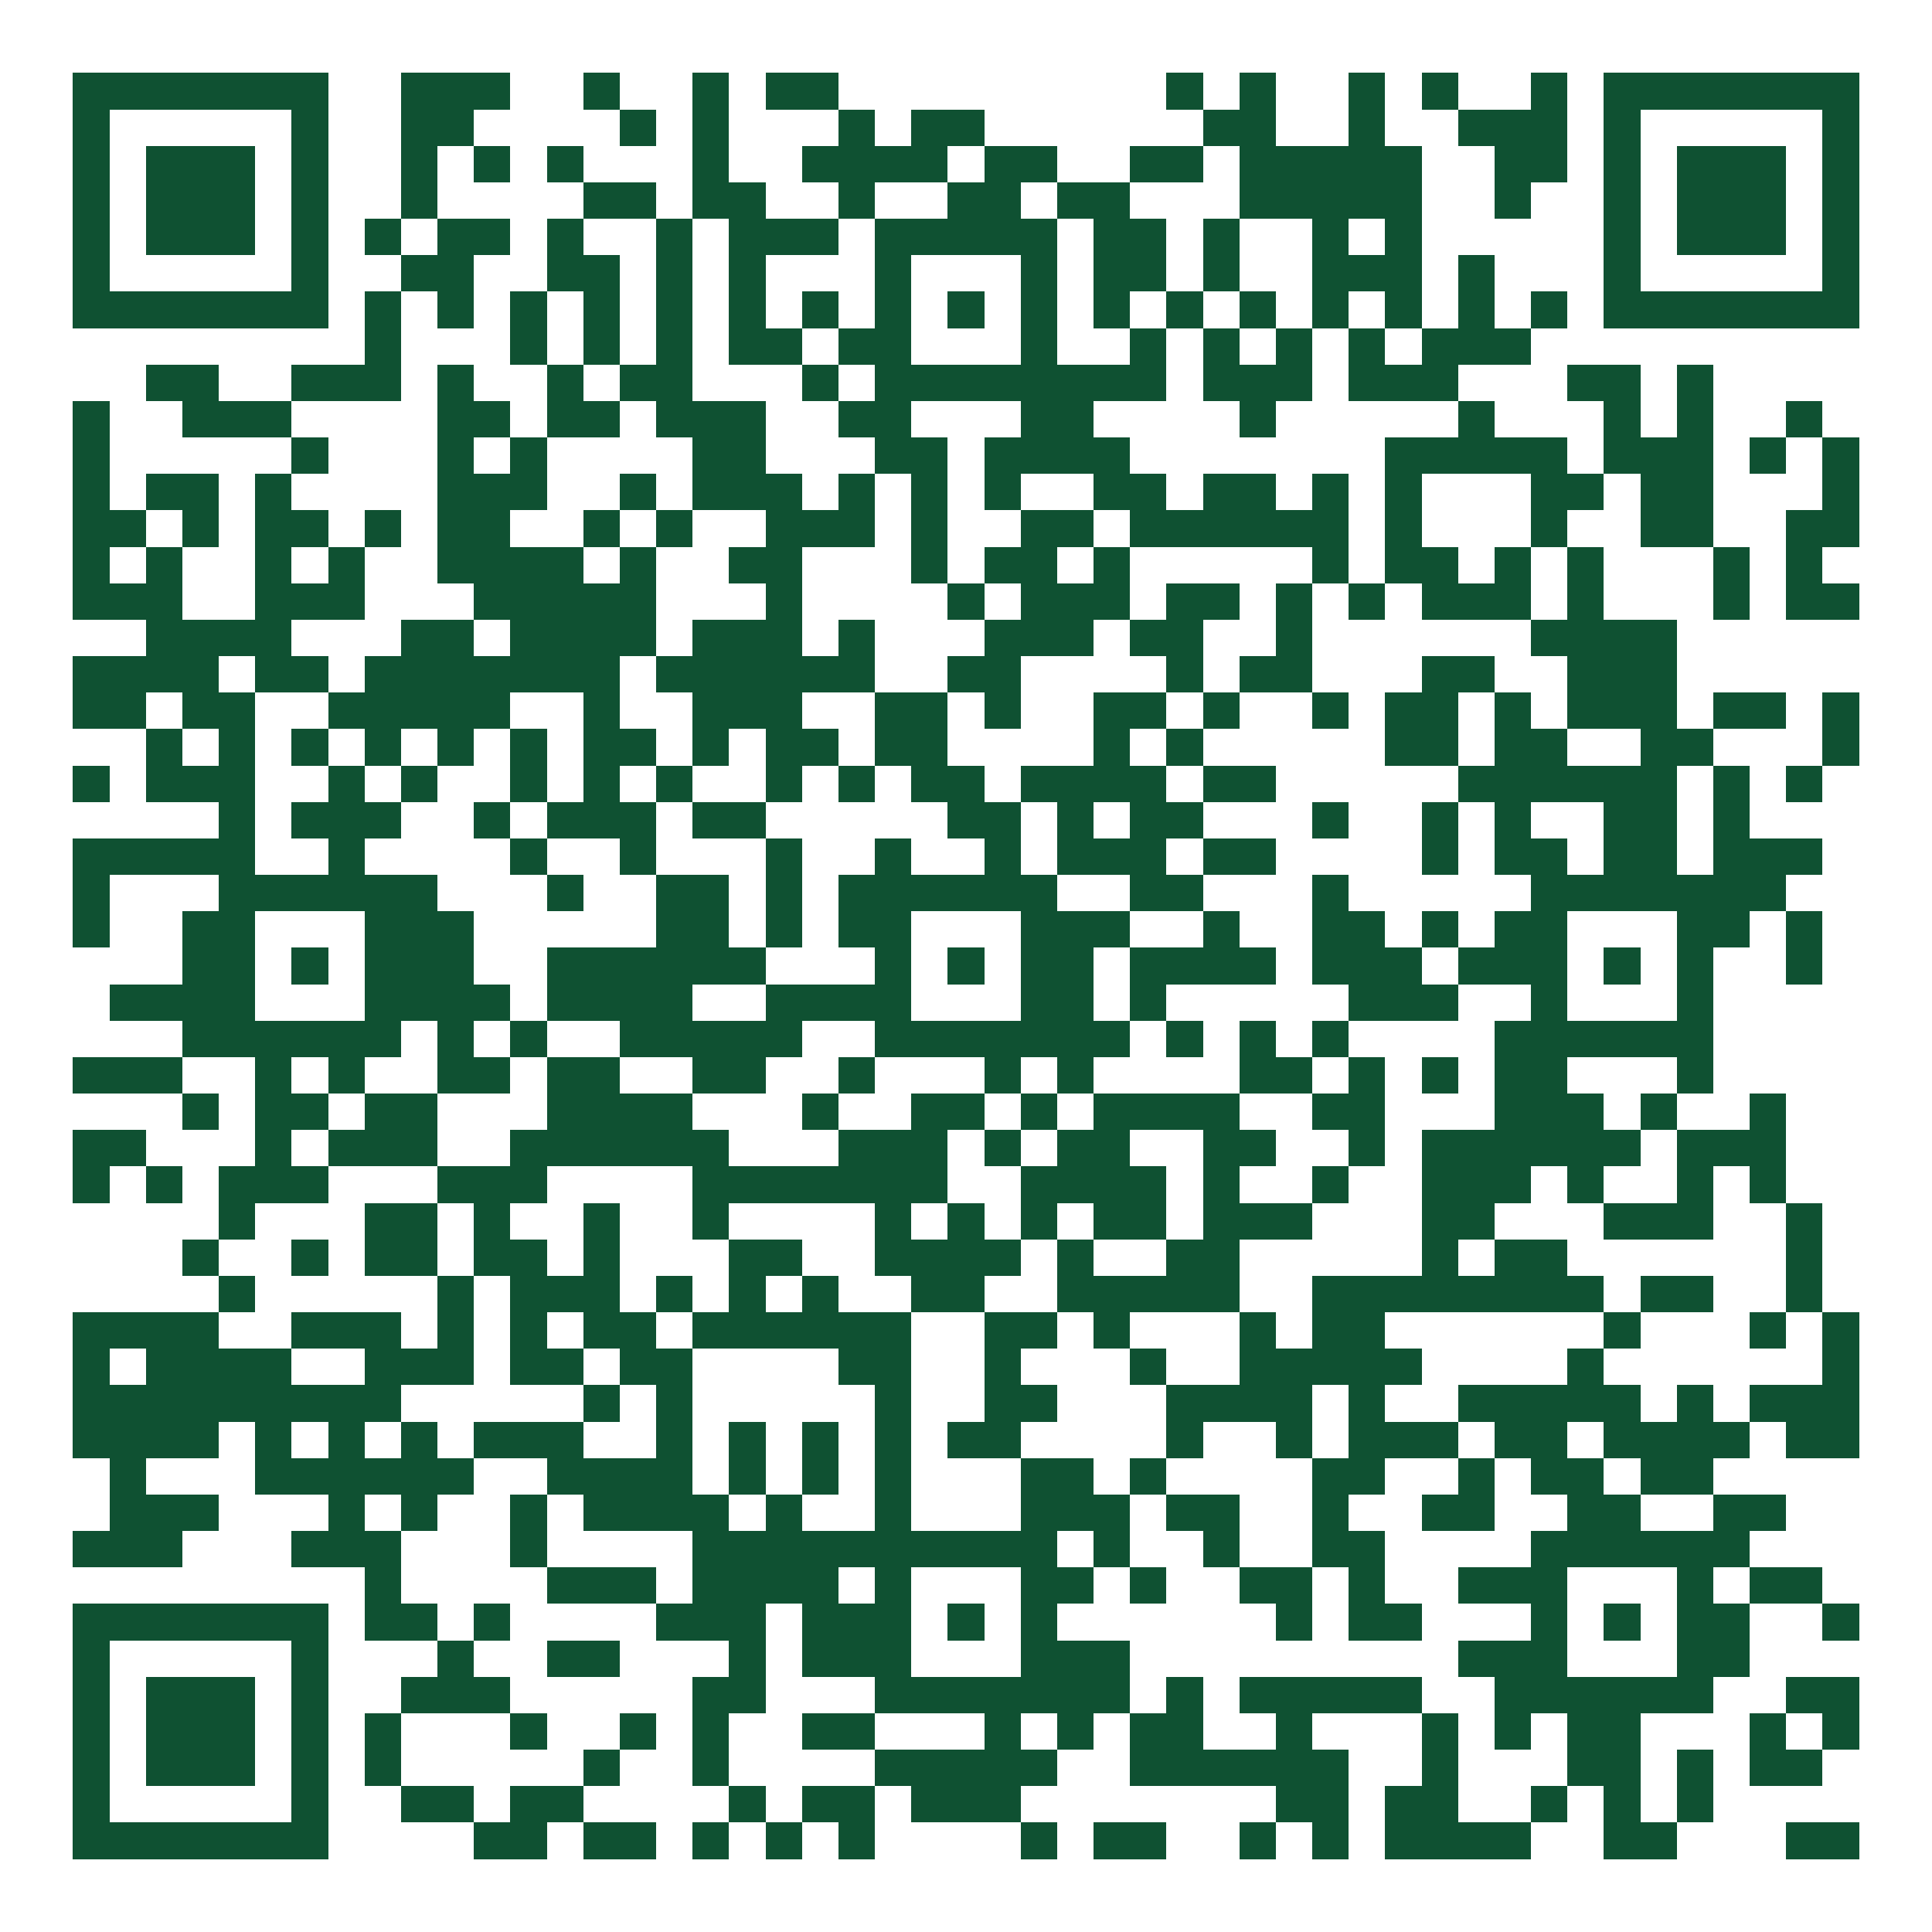
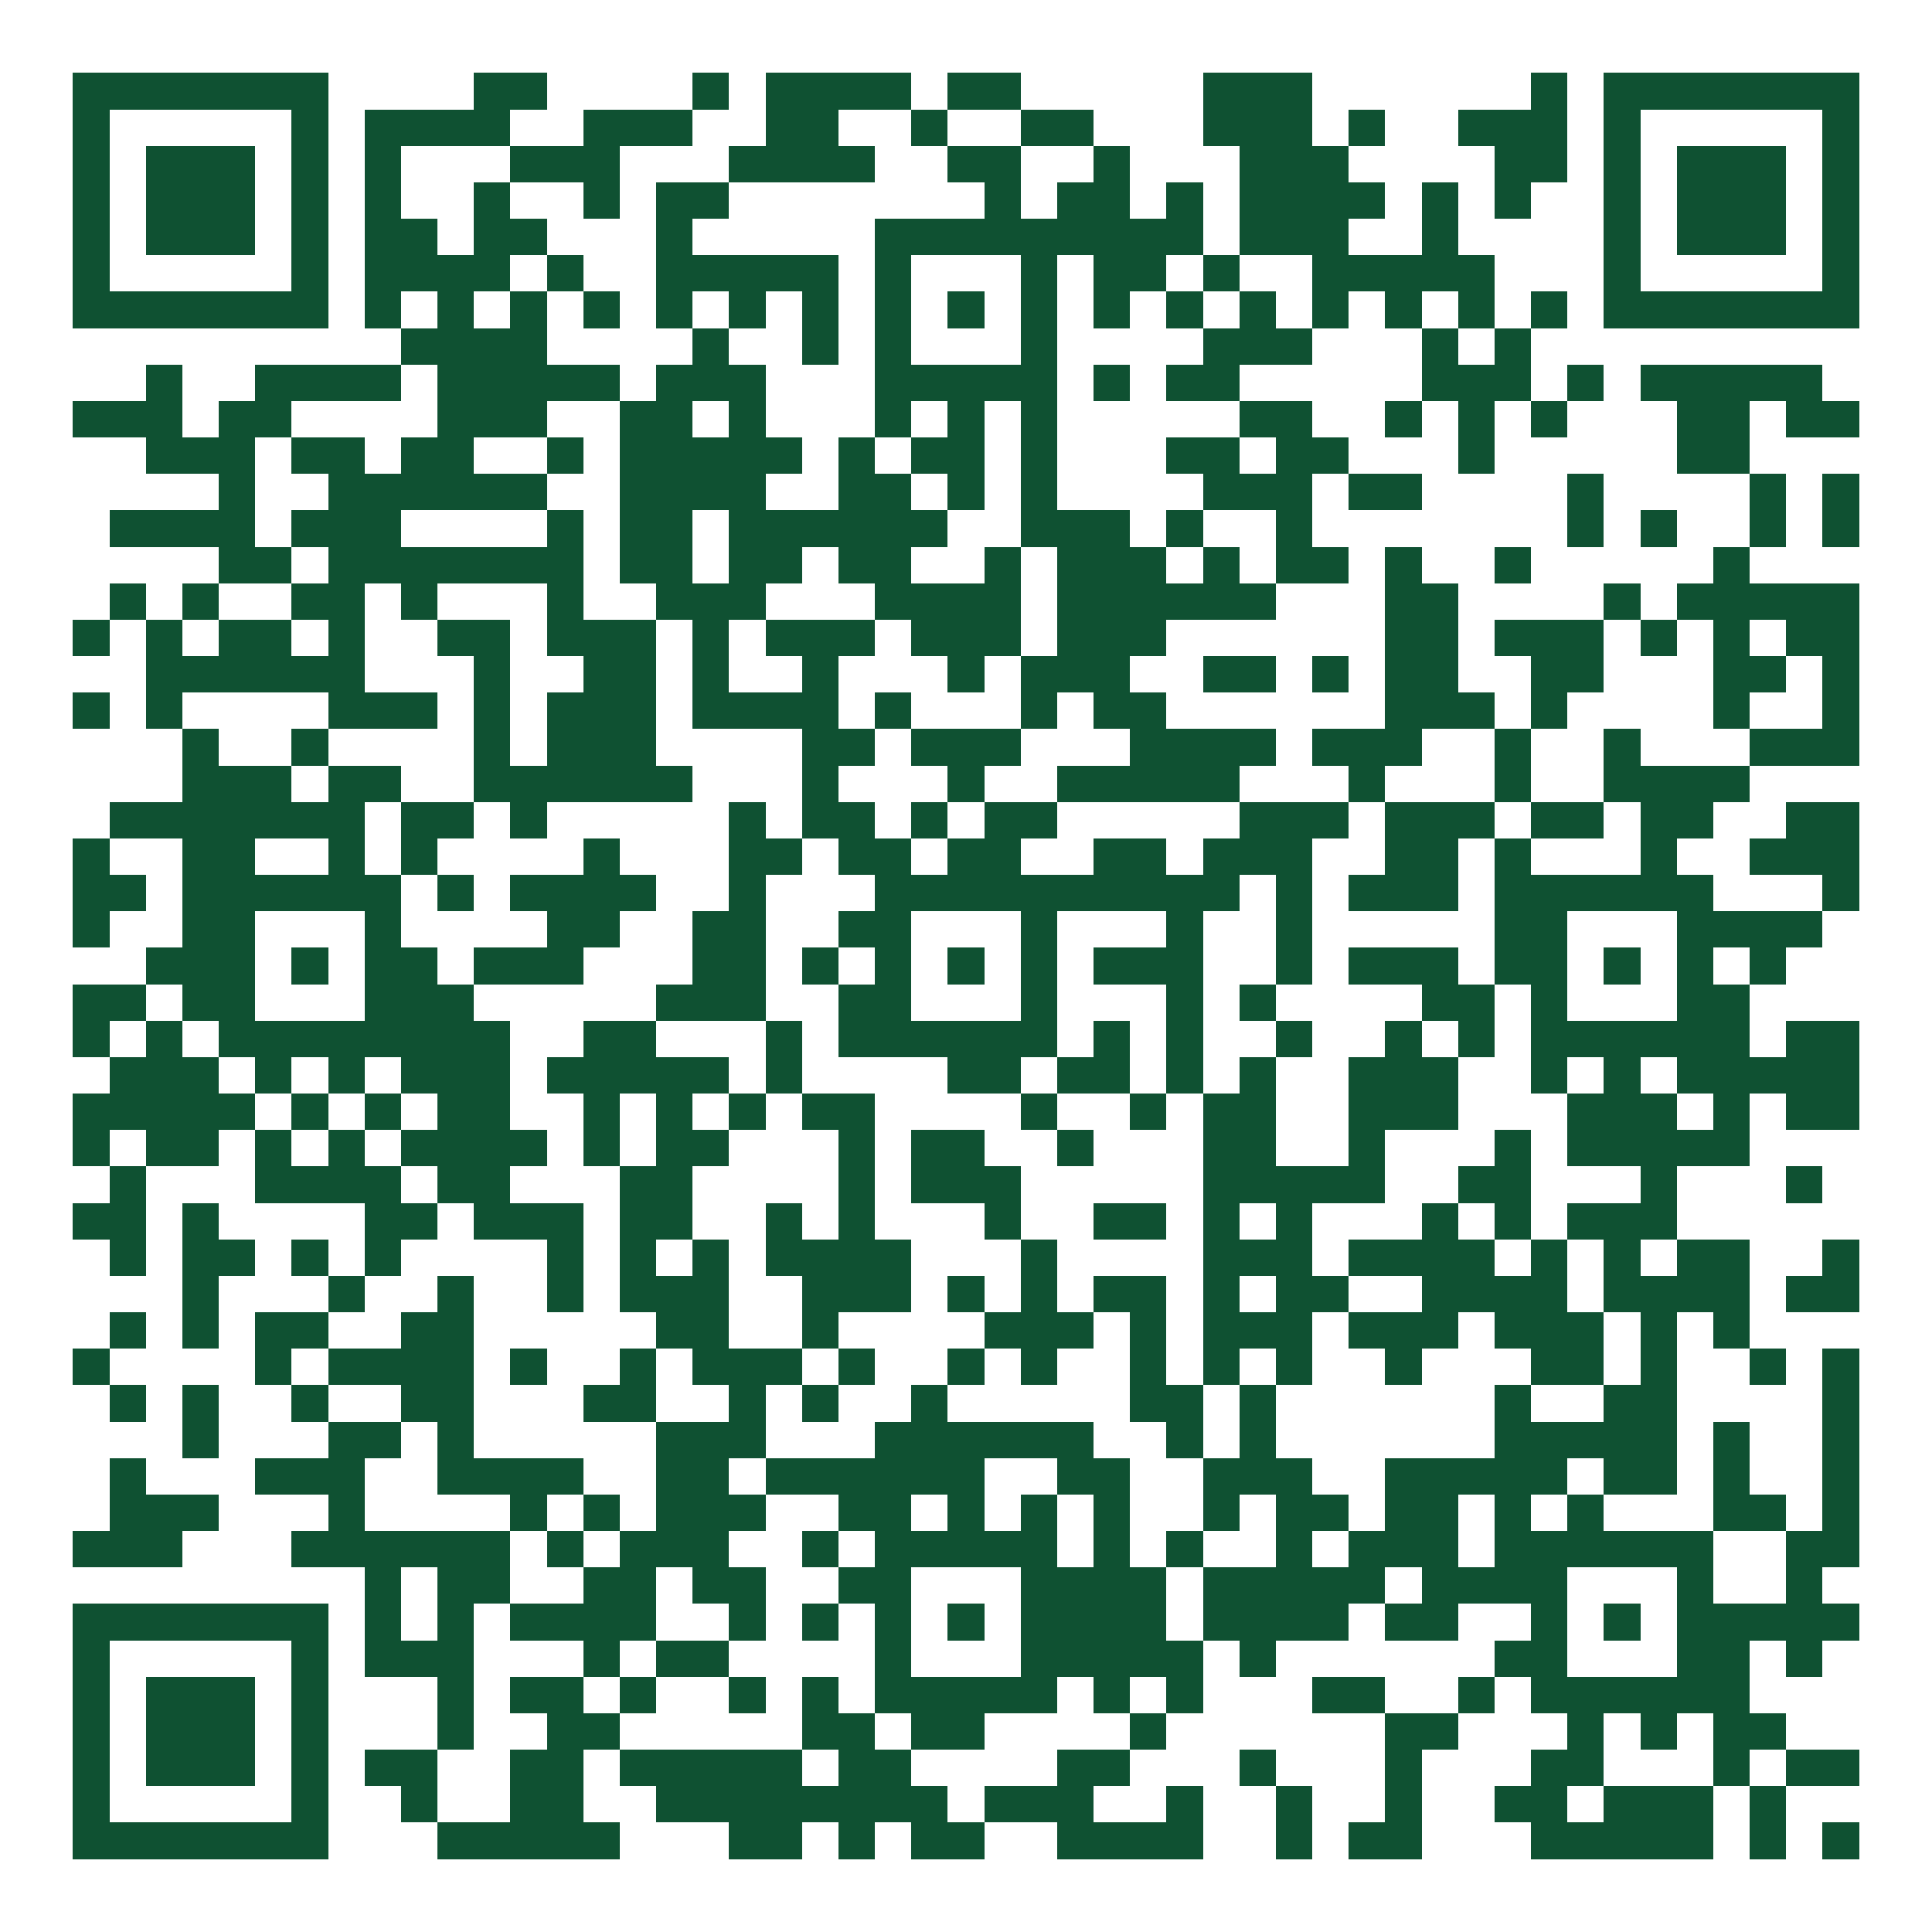
<svg xmlns="http://www.w3.org/2000/svg" viewBox="0 0 53 53" shape-rendering="crispEdges">
  <path fill="#ffffff" d="M0 0h53v53H0z" />
-   <path stroke="#0F5132" d="M2 2.5h7m2 0h3m2 0h1m2 0h1m1 0h2m9 0h1m1 0h1m2 0h1m1 0h1m2 0h1m1 0h7M2 3.5h1m5 0h1m2 0h2m4 0h1m1 0h1m3 0h1m1 0h2m6 0h2m2 0h1m2 0h3m1 0h1m5 0h1M2 4.5h1m1 0h3m1 0h1m2 0h1m1 0h1m1 0h1m3 0h1m2 0h4m1 0h2m2 0h2m1 0h5m2 0h2m1 0h1m1 0h3m1 0h1M2 5.5h1m1 0h3m1 0h1m2 0h1m4 0h2m1 0h2m2 0h1m2 0h2m1 0h2m3 0h5m2 0h1m2 0h1m1 0h3m1 0h1M2 6.5h1m1 0h3m1 0h1m1 0h1m1 0h2m1 0h1m2 0h1m1 0h3m1 0h5m1 0h2m1 0h1m2 0h1m1 0h1m5 0h1m1 0h3m1 0h1M2 7.5h1m5 0h1m2 0h2m2 0h2m1 0h1m1 0h1m3 0h1m3 0h1m1 0h2m1 0h1m2 0h3m1 0h1m3 0h1m5 0h1M2 8.5h7m1 0h1m1 0h1m1 0h1m1 0h1m1 0h1m1 0h1m1 0h1m1 0h1m1 0h1m1 0h1m1 0h1m1 0h1m1 0h1m1 0h1m1 0h1m1 0h1m1 0h1m1 0h7M10 9.5h1m3 0h1m1 0h1m1 0h1m1 0h2m1 0h2m3 0h1m2 0h1m1 0h1m1 0h1m1 0h1m1 0h3M4 10.5h2m2 0h3m1 0h1m2 0h1m1 0h2m3 0h1m1 0h8m1 0h3m1 0h3m3 0h2m1 0h1M2 11.5h1m2 0h3m4 0h2m1 0h2m1 0h3m2 0h2m3 0h2m4 0h1m5 0h1m3 0h1m1 0h1m2 0h1M2 12.5h1m5 0h1m3 0h1m1 0h1m4 0h2m3 0h2m1 0h4m7 0h5m1 0h3m1 0h1m1 0h1M2 13.5h1m1 0h2m1 0h1m4 0h3m2 0h1m1 0h3m1 0h1m1 0h1m1 0h1m2 0h2m1 0h2m1 0h1m1 0h1m3 0h2m1 0h2m3 0h1M2 14.5h2m1 0h1m1 0h2m1 0h1m1 0h2m2 0h1m1 0h1m2 0h3m1 0h1m2 0h2m1 0h6m1 0h1m3 0h1m2 0h2m2 0h2M2 15.5h1m1 0h1m2 0h1m1 0h1m2 0h4m1 0h1m2 0h2m3 0h1m1 0h2m1 0h1m5 0h1m1 0h2m1 0h1m1 0h1m3 0h1m1 0h1M2 16.5h3m2 0h3m3 0h5m3 0h1m4 0h1m1 0h3m1 0h2m1 0h1m1 0h1m1 0h3m1 0h1m3 0h1m1 0h2M4 17.5h4m3 0h2m1 0h4m1 0h3m1 0h1m3 0h3m1 0h2m2 0h1m6 0h4M2 18.5h4m1 0h2m1 0h7m1 0h6m2 0h2m4 0h1m1 0h2m3 0h2m2 0h3M2 19.5h2m1 0h2m2 0h5m2 0h1m2 0h3m2 0h2m1 0h1m2 0h2m1 0h1m2 0h1m1 0h2m1 0h1m1 0h3m1 0h2m1 0h1M4 20.5h1m1 0h1m1 0h1m1 0h1m1 0h1m1 0h1m1 0h2m1 0h1m1 0h2m1 0h2m4 0h1m1 0h1m5 0h2m1 0h2m2 0h2m3 0h1M2 21.5h1m1 0h3m2 0h1m1 0h1m2 0h1m1 0h1m1 0h1m2 0h1m1 0h1m1 0h2m1 0h4m1 0h2m5 0h6m1 0h1m1 0h1M6 22.5h1m1 0h3m2 0h1m1 0h3m1 0h2m5 0h2m1 0h1m1 0h2m3 0h1m2 0h1m1 0h1m2 0h2m1 0h1M2 23.5h5m2 0h1m4 0h1m2 0h1m3 0h1m2 0h1m2 0h1m1 0h3m1 0h2m4 0h1m1 0h2m1 0h2m1 0h3M2 24.5h1m3 0h6m3 0h1m2 0h2m1 0h1m1 0h6m2 0h2m3 0h1m5 0h7M2 25.5h1m2 0h2m3 0h3m5 0h2m1 0h1m1 0h2m3 0h3m2 0h1m2 0h2m1 0h1m1 0h2m3 0h2m1 0h1M5 26.5h2m1 0h1m1 0h3m2 0h6m3 0h1m1 0h1m1 0h2m1 0h4m1 0h3m1 0h3m1 0h1m1 0h1m2 0h1M3 27.5h4m3 0h4m1 0h4m2 0h4m3 0h2m1 0h1m5 0h3m2 0h1m3 0h1M5 28.5h6m1 0h1m1 0h1m2 0h5m2 0h7m1 0h1m1 0h1m1 0h1m4 0h6M2 29.5h3m2 0h1m1 0h1m2 0h2m1 0h2m2 0h2m2 0h1m3 0h1m1 0h1m4 0h2m1 0h1m1 0h1m1 0h2m3 0h1M5 30.5h1m1 0h2m1 0h2m3 0h4m3 0h1m2 0h2m1 0h1m1 0h4m2 0h2m3 0h3m1 0h1m2 0h1M2 31.5h2m3 0h1m1 0h3m2 0h6m3 0h3m1 0h1m1 0h2m2 0h2m2 0h1m1 0h6m1 0h3M2 32.5h1m1 0h1m1 0h3m3 0h3m4 0h7m2 0h4m1 0h1m2 0h1m2 0h3m1 0h1m2 0h1m1 0h1M6 33.5h1m3 0h2m1 0h1m2 0h1m2 0h1m4 0h1m1 0h1m1 0h1m1 0h2m1 0h3m3 0h2m3 0h3m2 0h1M5 34.5h1m2 0h1m1 0h2m1 0h2m1 0h1m3 0h2m2 0h4m1 0h1m2 0h2m5 0h1m1 0h2m6 0h1M6 35.5h1m5 0h1m1 0h3m1 0h1m1 0h1m1 0h1m2 0h2m2 0h5m2 0h8m1 0h2m2 0h1M2 36.5h4m2 0h3m1 0h1m1 0h1m1 0h2m1 0h6m2 0h2m1 0h1m3 0h1m1 0h2m6 0h1m3 0h1m1 0h1M2 37.5h1m1 0h4m2 0h3m1 0h2m1 0h2m4 0h2m2 0h1m3 0h1m2 0h5m4 0h1m6 0h1M2 38.5h9m5 0h1m1 0h1m5 0h1m2 0h2m3 0h4m1 0h1m2 0h5m1 0h1m1 0h3M2 39.5h4m1 0h1m1 0h1m1 0h1m1 0h3m2 0h1m1 0h1m1 0h1m1 0h1m1 0h2m4 0h1m2 0h1m1 0h3m1 0h2m1 0h4m1 0h2M3 40.5h1m3 0h6m2 0h4m1 0h1m1 0h1m1 0h1m3 0h2m1 0h1m4 0h2m2 0h1m1 0h2m1 0h2M3 41.5h3m3 0h1m1 0h1m2 0h1m1 0h4m1 0h1m2 0h1m3 0h3m1 0h2m2 0h1m2 0h2m2 0h2m2 0h2M2 42.5h3m3 0h3m3 0h1m4 0h10m1 0h1m2 0h1m2 0h2m4 0h6M10 43.5h1m4 0h3m1 0h4m1 0h1m3 0h2m1 0h1m2 0h2m1 0h1m2 0h3m3 0h1m1 0h2M2 44.5h7m1 0h2m1 0h1m4 0h3m1 0h3m1 0h1m1 0h1m6 0h1m1 0h2m3 0h1m1 0h1m1 0h2m2 0h1M2 45.5h1m5 0h1m3 0h1m2 0h2m3 0h1m1 0h3m3 0h3m9 0h3m3 0h2M2 46.5h1m1 0h3m1 0h1m2 0h3m5 0h2m3 0h7m1 0h1m1 0h5m2 0h6m2 0h2M2 47.5h1m1 0h3m1 0h1m1 0h1m3 0h1m2 0h1m1 0h1m2 0h2m3 0h1m1 0h1m1 0h2m2 0h1m3 0h1m1 0h1m1 0h2m3 0h1m1 0h1M2 48.5h1m1 0h3m1 0h1m1 0h1m5 0h1m2 0h1m4 0h5m2 0h6m2 0h1m3 0h2m1 0h1m1 0h2M2 49.5h1m5 0h1m2 0h2m1 0h2m4 0h1m1 0h2m1 0h3m7 0h2m1 0h2m2 0h1m1 0h1m1 0h1M2 50.5h7m4 0h2m1 0h2m1 0h1m1 0h1m1 0h1m4 0h1m1 0h2m2 0h1m1 0h1m1 0h4m2 0h2m3 0h2" />
+   <path stroke="#0F5132" d="M2 2.5h7m4 0h2m4 0h1m1 0h4m1 0h2m5 0h3m6 0h1m1 0h7M2 3.5h1m5 0h1m1 0h4m2 0h3m2 0h2m2 0h1m2 0h2m3 0h3m1 0h1m2 0h3m1 0h1m5 0h1M2 4.5h1m1 0h3m1 0h1m1 0h1m3 0h3m3 0h4m2 0h2m2 0h1m3 0h3m4 0h2m1 0h1m1 0h3m1 0h1M2 5.5h1m1 0h3m1 0h1m1 0h1m2 0h1m2 0h1m1 0h2m7 0h1m1 0h2m1 0h1m1 0h4m1 0h1m1 0h1m2 0h1m1 0h3m1 0h1M2 6.5h1m1 0h3m1 0h1m1 0h2m1 0h2m3 0h1m5 0h9m1 0h3m2 0h1m4 0h1m1 0h3m1 0h1M2 7.5h1m5 0h1m1 0h4m1 0h1m2 0h5m1 0h1m3 0h1m1 0h2m1 0h1m2 0h5m3 0h1m5 0h1M2 8.5h7m1 0h1m1 0h1m1 0h1m1 0h1m1 0h1m1 0h1m1 0h1m1 0h1m1 0h1m1 0h1m1 0h1m1 0h1m1 0h1m1 0h1m1 0h1m1 0h1m1 0h1m1 0h7M11 9.5h4m4 0h1m2 0h1m1 0h1m3 0h1m4 0h3m3 0h1m1 0h1M4 10.5h1m2 0h4m1 0h5m1 0h3m3 0h5m1 0h1m1 0h2m5 0h3m1 0h1m1 0h5M2 11.5h3m1 0h2m4 0h3m2 0h2m1 0h1m3 0h1m1 0h1m1 0h1m5 0h2m2 0h1m1 0h1m1 0h1m3 0h2m1 0h2M4 12.5h3m1 0h2m1 0h2m2 0h1m1 0h5m1 0h1m1 0h2m1 0h1m3 0h2m1 0h2m3 0h1m5 0h2M6 13.5h1m2 0h6m2 0h4m2 0h2m1 0h1m1 0h1m4 0h3m1 0h2m4 0h1m4 0h1m1 0h1M3 14.5h4m1 0h3m4 0h1m1 0h2m1 0h6m2 0h3m1 0h1m2 0h1m7 0h1m1 0h1m2 0h1m1 0h1M6 15.5h2m1 0h7m1 0h2m1 0h2m1 0h2m2 0h1m1 0h3m1 0h1m1 0h2m1 0h1m2 0h1m5 0h1M3 16.5h1m1 0h1m2 0h2m1 0h1m3 0h1m2 0h3m3 0h4m1 0h6m3 0h2m4 0h1m1 0h5M2 17.5h1m1 0h1m1 0h2m1 0h1m2 0h2m1 0h3m1 0h1m1 0h3m1 0h3m1 0h3m6 0h2m1 0h3m1 0h1m1 0h1m1 0h2M4 18.5h6m3 0h1m2 0h2m1 0h1m2 0h1m3 0h1m1 0h3m2 0h2m1 0h1m1 0h2m2 0h2m3 0h2m1 0h1M2 19.5h1m1 0h1m4 0h3m1 0h1m1 0h3m1 0h4m1 0h1m3 0h1m1 0h2m6 0h3m1 0h1m4 0h1m2 0h1M5 20.5h1m2 0h1m4 0h1m1 0h3m4 0h2m1 0h3m3 0h4m1 0h3m2 0h1m2 0h1m3 0h3M5 21.5h3m1 0h2m2 0h6m3 0h1m3 0h1m2 0h5m3 0h1m3 0h1m2 0h4M3 22.5h7m1 0h2m1 0h1m5 0h1m1 0h2m1 0h1m1 0h2m5 0h3m1 0h3m1 0h2m1 0h2m2 0h2M2 23.5h1m2 0h2m2 0h1m1 0h1m4 0h1m3 0h2m1 0h2m1 0h2m2 0h2m1 0h3m2 0h2m1 0h1m3 0h1m2 0h3M2 24.5h2m1 0h6m1 0h1m1 0h4m2 0h1m3 0h10m1 0h1m1 0h3m1 0h6m3 0h1M2 25.5h1m2 0h2m3 0h1m4 0h2m2 0h2m2 0h2m3 0h1m3 0h1m2 0h1m5 0h2m3 0h4M4 26.5h3m1 0h1m1 0h2m1 0h3m3 0h2m1 0h1m1 0h1m1 0h1m1 0h1m1 0h3m2 0h1m1 0h3m1 0h2m1 0h1m1 0h1m1 0h1M2 27.5h2m1 0h2m3 0h3m5 0h3m2 0h2m3 0h1m3 0h1m1 0h1m4 0h2m1 0h1m3 0h2M2 28.5h1m1 0h1m1 0h8m2 0h2m3 0h1m1 0h6m1 0h1m1 0h1m2 0h1m2 0h1m1 0h1m1 0h6m1 0h2M3 29.5h3m1 0h1m1 0h1m1 0h3m1 0h5m1 0h1m4 0h2m1 0h2m1 0h1m1 0h1m2 0h3m2 0h1m1 0h1m1 0h5M2 30.5h5m1 0h1m1 0h1m1 0h2m2 0h1m1 0h1m1 0h1m1 0h2m4 0h1m2 0h1m1 0h2m2 0h3m3 0h3m1 0h1m1 0h2M2 31.5h1m1 0h2m1 0h1m1 0h1m1 0h4m1 0h1m1 0h2m3 0h1m1 0h2m2 0h1m3 0h2m2 0h1m3 0h1m1 0h5M3 32.5h1m3 0h4m1 0h2m3 0h2m4 0h1m1 0h3m5 0h5m2 0h2m3 0h1m3 0h1M2 33.5h2m1 0h1m4 0h2m1 0h3m1 0h2m2 0h1m1 0h1m3 0h1m2 0h2m1 0h1m1 0h1m3 0h1m1 0h1m1 0h3M3 34.5h1m1 0h2m1 0h1m1 0h1m4 0h1m1 0h1m1 0h1m1 0h4m3 0h1m4 0h3m1 0h4m1 0h1m1 0h1m1 0h2m2 0h1M5 35.5h1m3 0h1m2 0h1m2 0h1m1 0h3m2 0h3m1 0h1m1 0h1m1 0h2m1 0h1m1 0h2m2 0h4m1 0h4m1 0h2M3 36.5h1m1 0h1m1 0h2m2 0h2m5 0h2m2 0h1m4 0h3m1 0h1m1 0h3m1 0h3m1 0h3m1 0h1m1 0h1M2 37.5h1m4 0h1m1 0h4m1 0h1m2 0h1m1 0h3m1 0h1m2 0h1m1 0h1m2 0h1m1 0h1m1 0h1m2 0h1m3 0h2m1 0h1m2 0h1m1 0h1M3 38.5h1m1 0h1m2 0h1m2 0h2m3 0h2m2 0h1m1 0h1m2 0h1m5 0h2m1 0h1m6 0h1m2 0h2m4 0h1M5 39.5h1m3 0h2m1 0h1m5 0h3m3 0h6m2 0h1m1 0h1m6 0h5m1 0h1m2 0h1M3 40.5h1m3 0h3m2 0h4m2 0h2m1 0h6m2 0h2m2 0h3m2 0h5m1 0h2m1 0h1m2 0h1M3 41.5h3m3 0h1m4 0h1m1 0h1m1 0h3m2 0h2m1 0h1m1 0h1m1 0h1m2 0h1m1 0h2m1 0h2m1 0h1m1 0h1m3 0h2m1 0h1M2 42.5h3m3 0h6m1 0h1m1 0h3m2 0h1m1 0h5m1 0h1m1 0h1m2 0h1m1 0h3m1 0h6m2 0h2M10 43.5h1m1 0h2m2 0h2m1 0h2m2 0h2m3 0h4m1 0h5m1 0h4m3 0h1m2 0h1M2 44.5h7m1 0h1m1 0h1m1 0h4m2 0h1m1 0h1m1 0h1m1 0h1m1 0h4m1 0h4m1 0h2m2 0h1m1 0h1m1 0h5M2 45.5h1m5 0h1m1 0h3m3 0h1m1 0h2m4 0h1m3 0h5m1 0h1m6 0h2m3 0h2m1 0h1M2 46.5h1m1 0h3m1 0h1m3 0h1m1 0h2m1 0h1m2 0h1m1 0h1m1 0h5m1 0h1m1 0h1m3 0h2m2 0h1m1 0h6M2 47.5h1m1 0h3m1 0h1m3 0h1m2 0h2m5 0h2m1 0h2m4 0h1m6 0h2m3 0h1m1 0h1m1 0h2M2 48.5h1m1 0h3m1 0h1m1 0h2m2 0h2m1 0h5m1 0h2m4 0h2m3 0h1m3 0h1m3 0h2m3 0h1m1 0h2M2 49.5h1m5 0h1m2 0h1m2 0h2m2 0h8m1 0h3m2 0h1m2 0h1m2 0h1m2 0h2m1 0h3m1 0h1M2 50.5h7m3 0h5m3 0h2m1 0h1m1 0h2m2 0h4m2 0h1m1 0h2m3 0h5m1 0h1m1 0h1" />
</svg>
